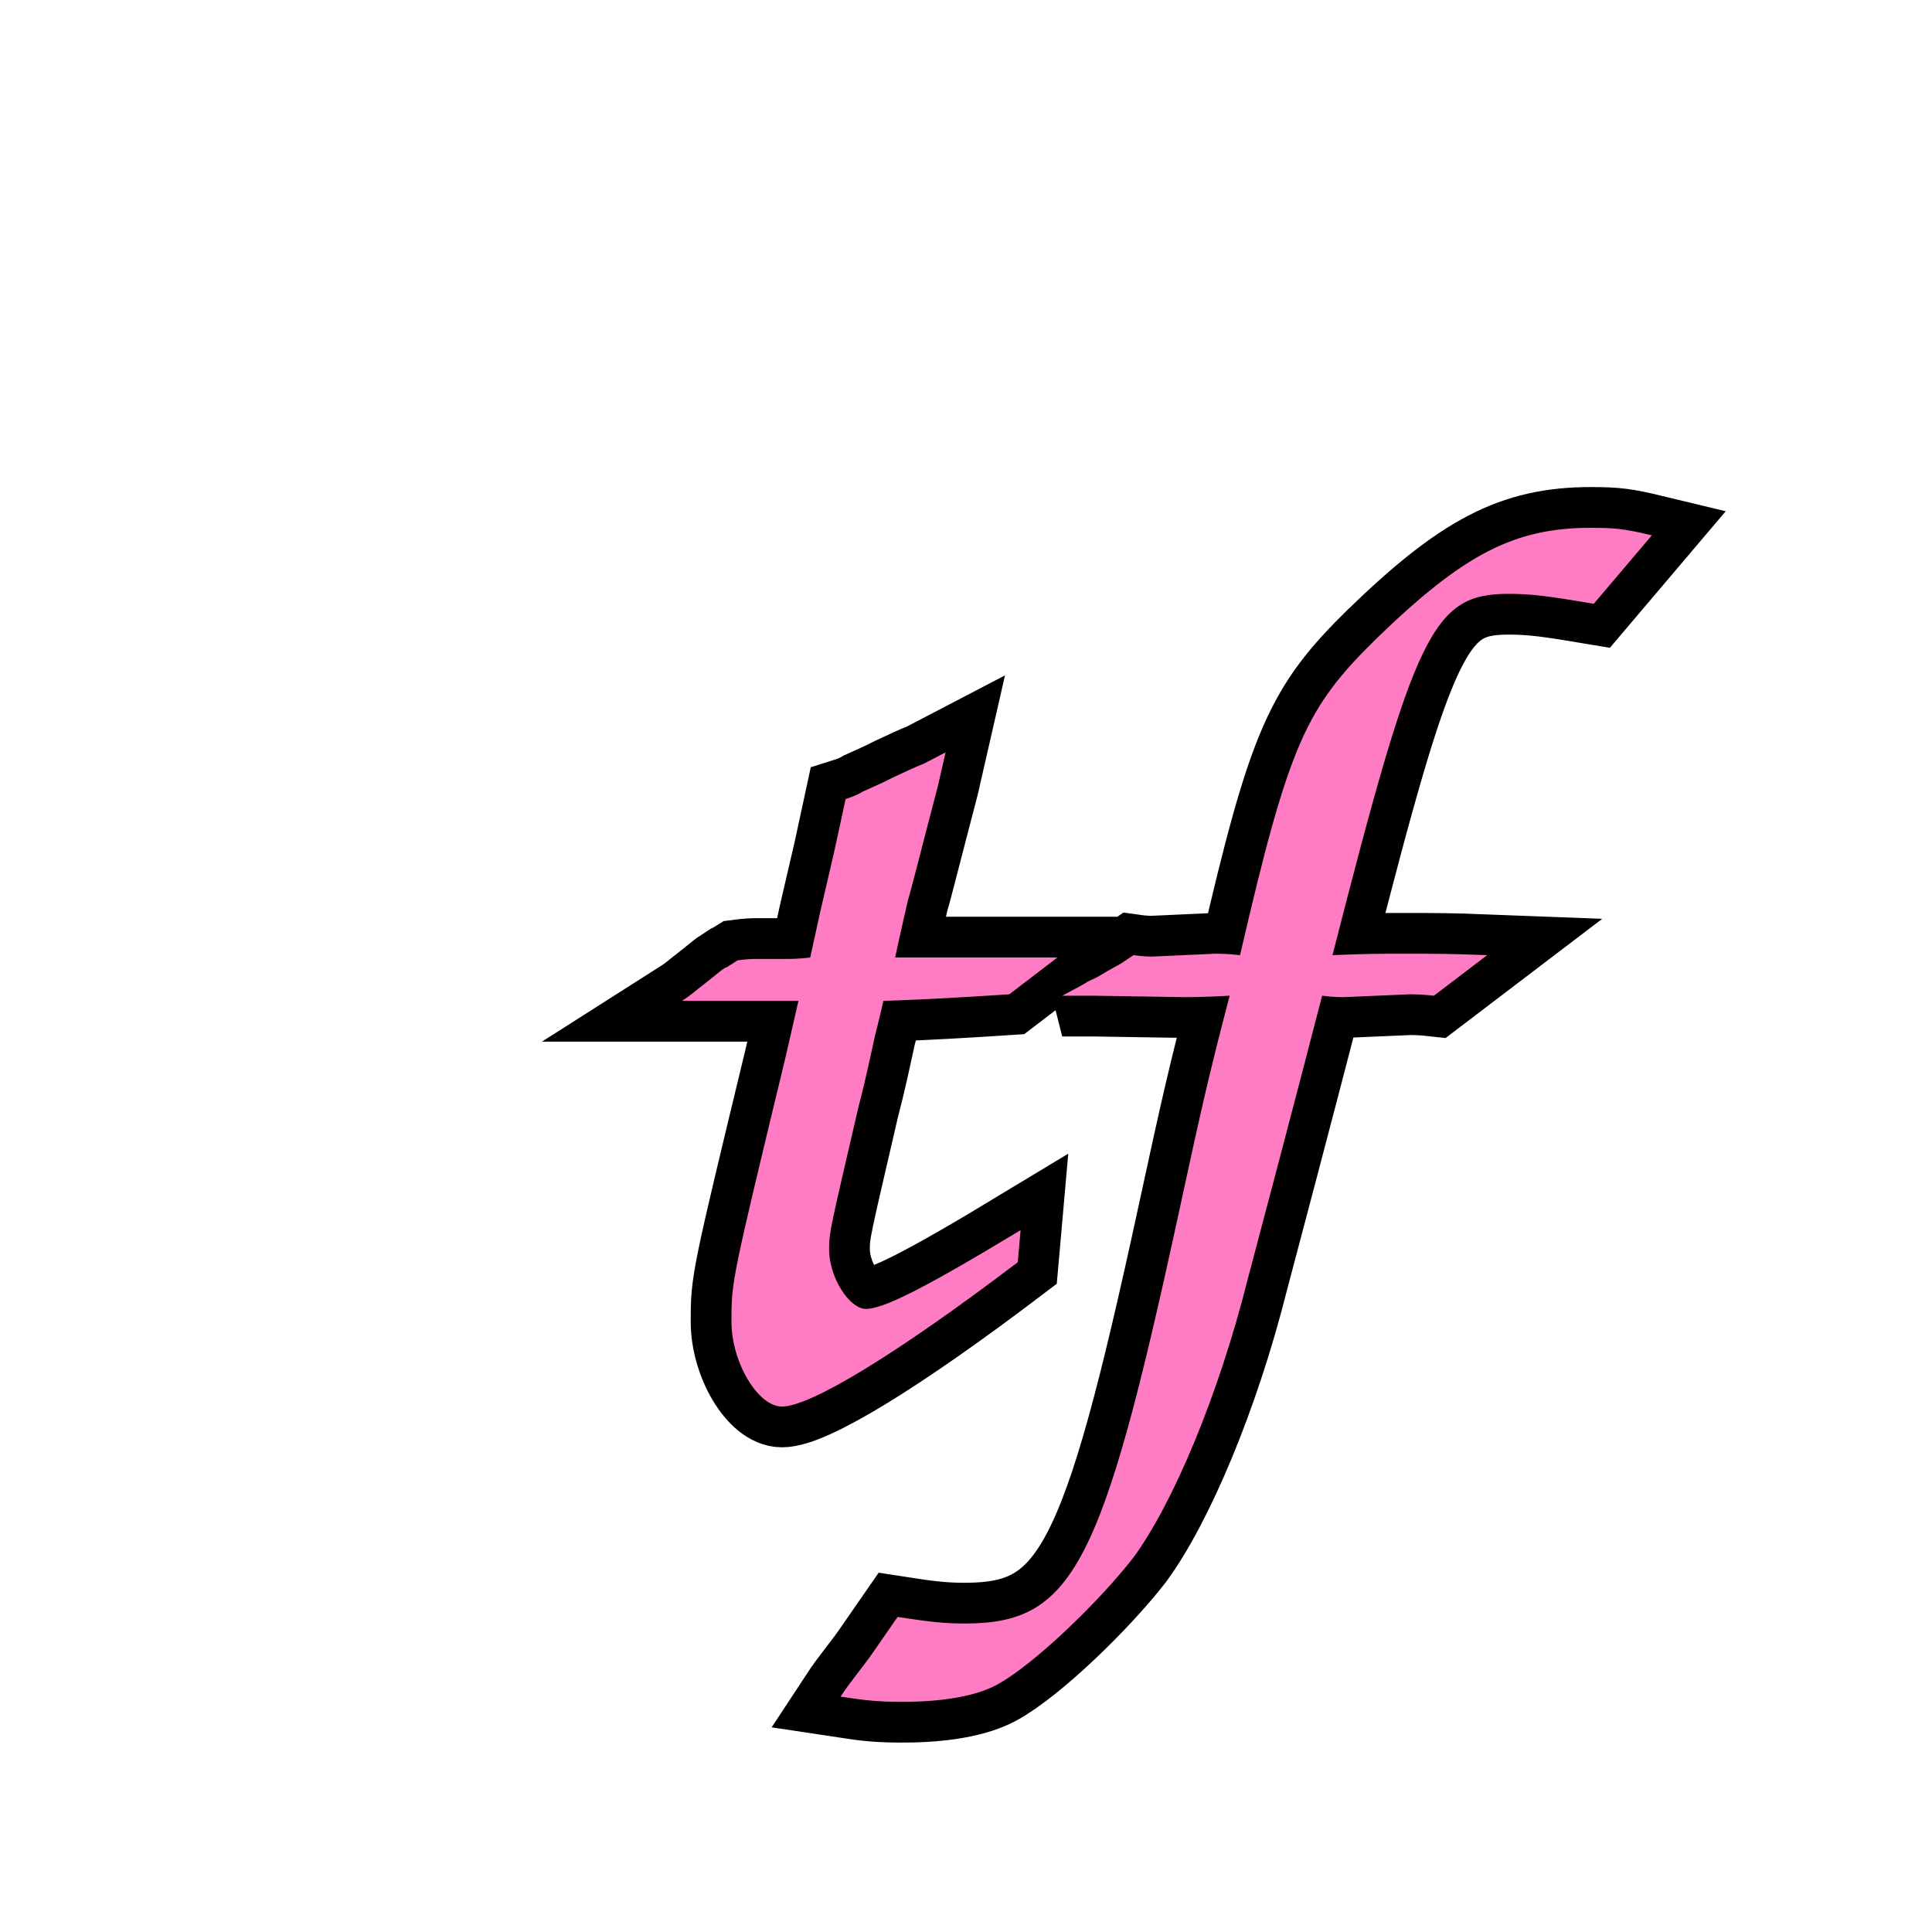
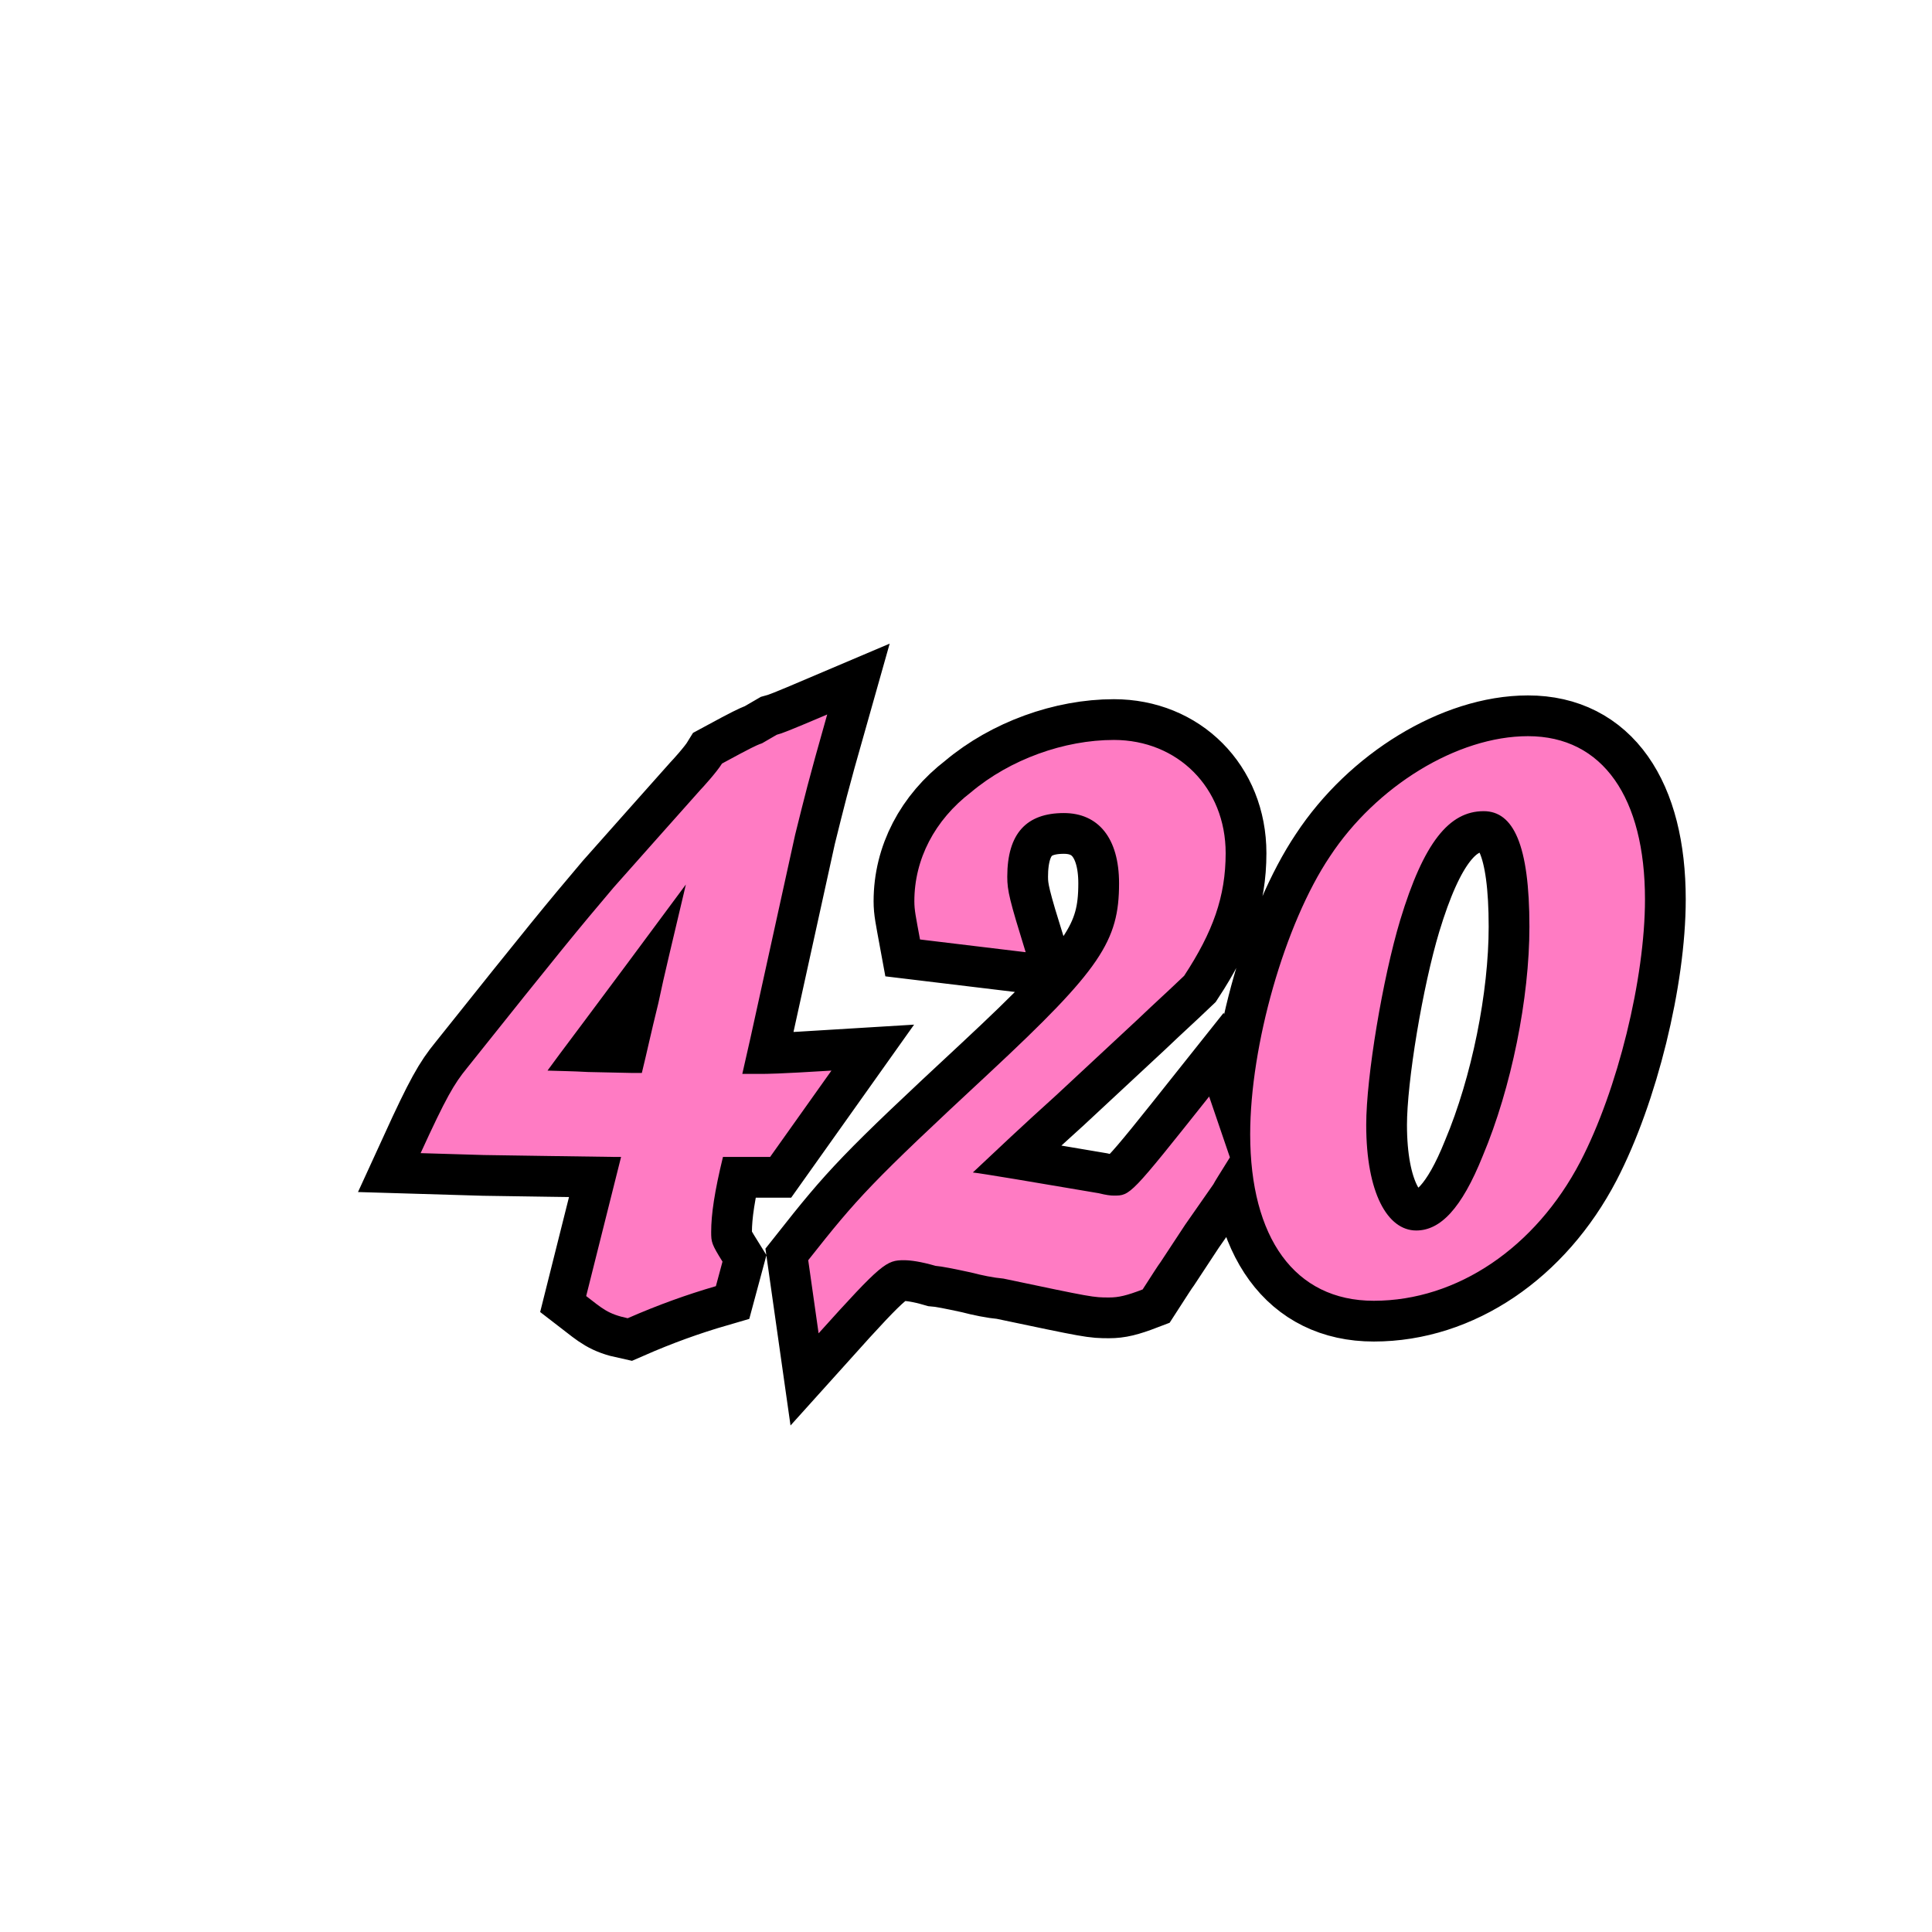
<svg xmlns="http://www.w3.org/2000/svg" viewBox="0 0 64 64">
  <g transform="translate(32 35)">
-     <text x="0" y="0" fill="#ff7bc3" font-family="'Comic Sans MS', 'Comic Sans', cursive" font-size="42" font-weight="400" stroke="#000" stroke-width="2.7" paint-order="stroke fill" text-anchor="middle" dominant-baseline="middle">
-       tf
+     <text x="0" y="0" fill="#ff7bc3" font-family="'Comic Sans MS', 'Comic Sans', cursive" font-size="30" font-weight="700" stroke="#000" stroke-width="2.7" paint-order="stroke fill" text-anchor="middle" dominant-baseline="middle">
+       420
    </text>
  </g>
</svg>
